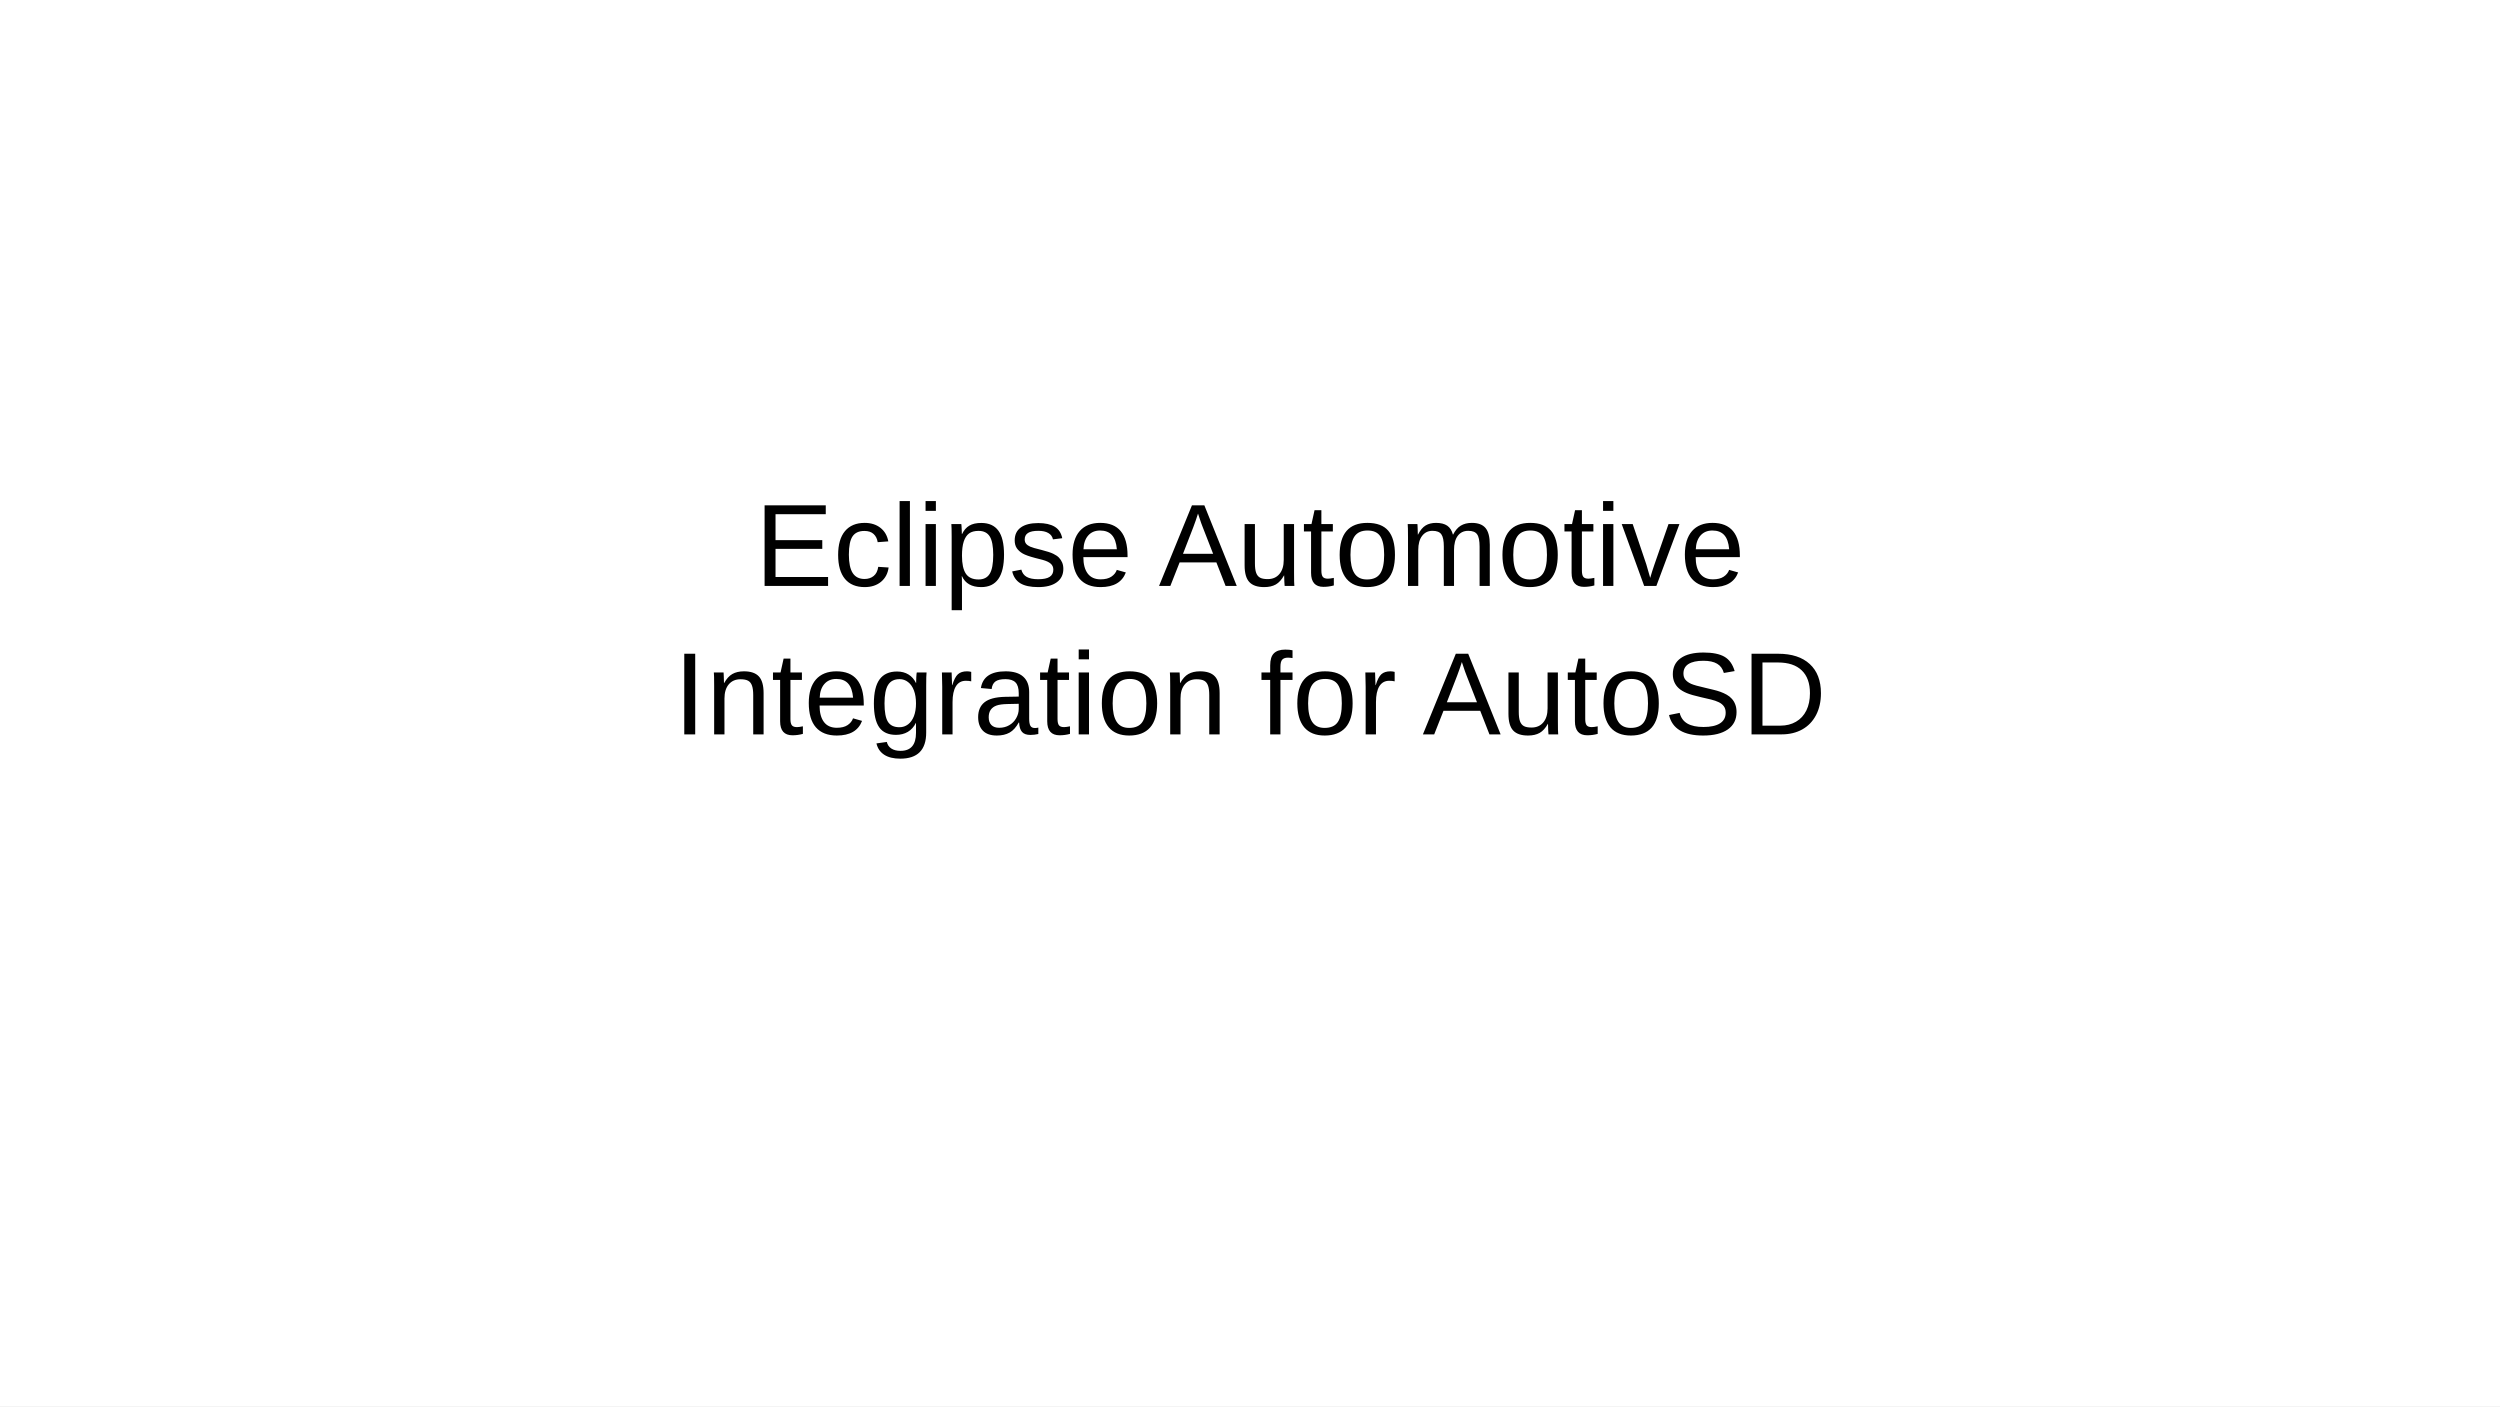
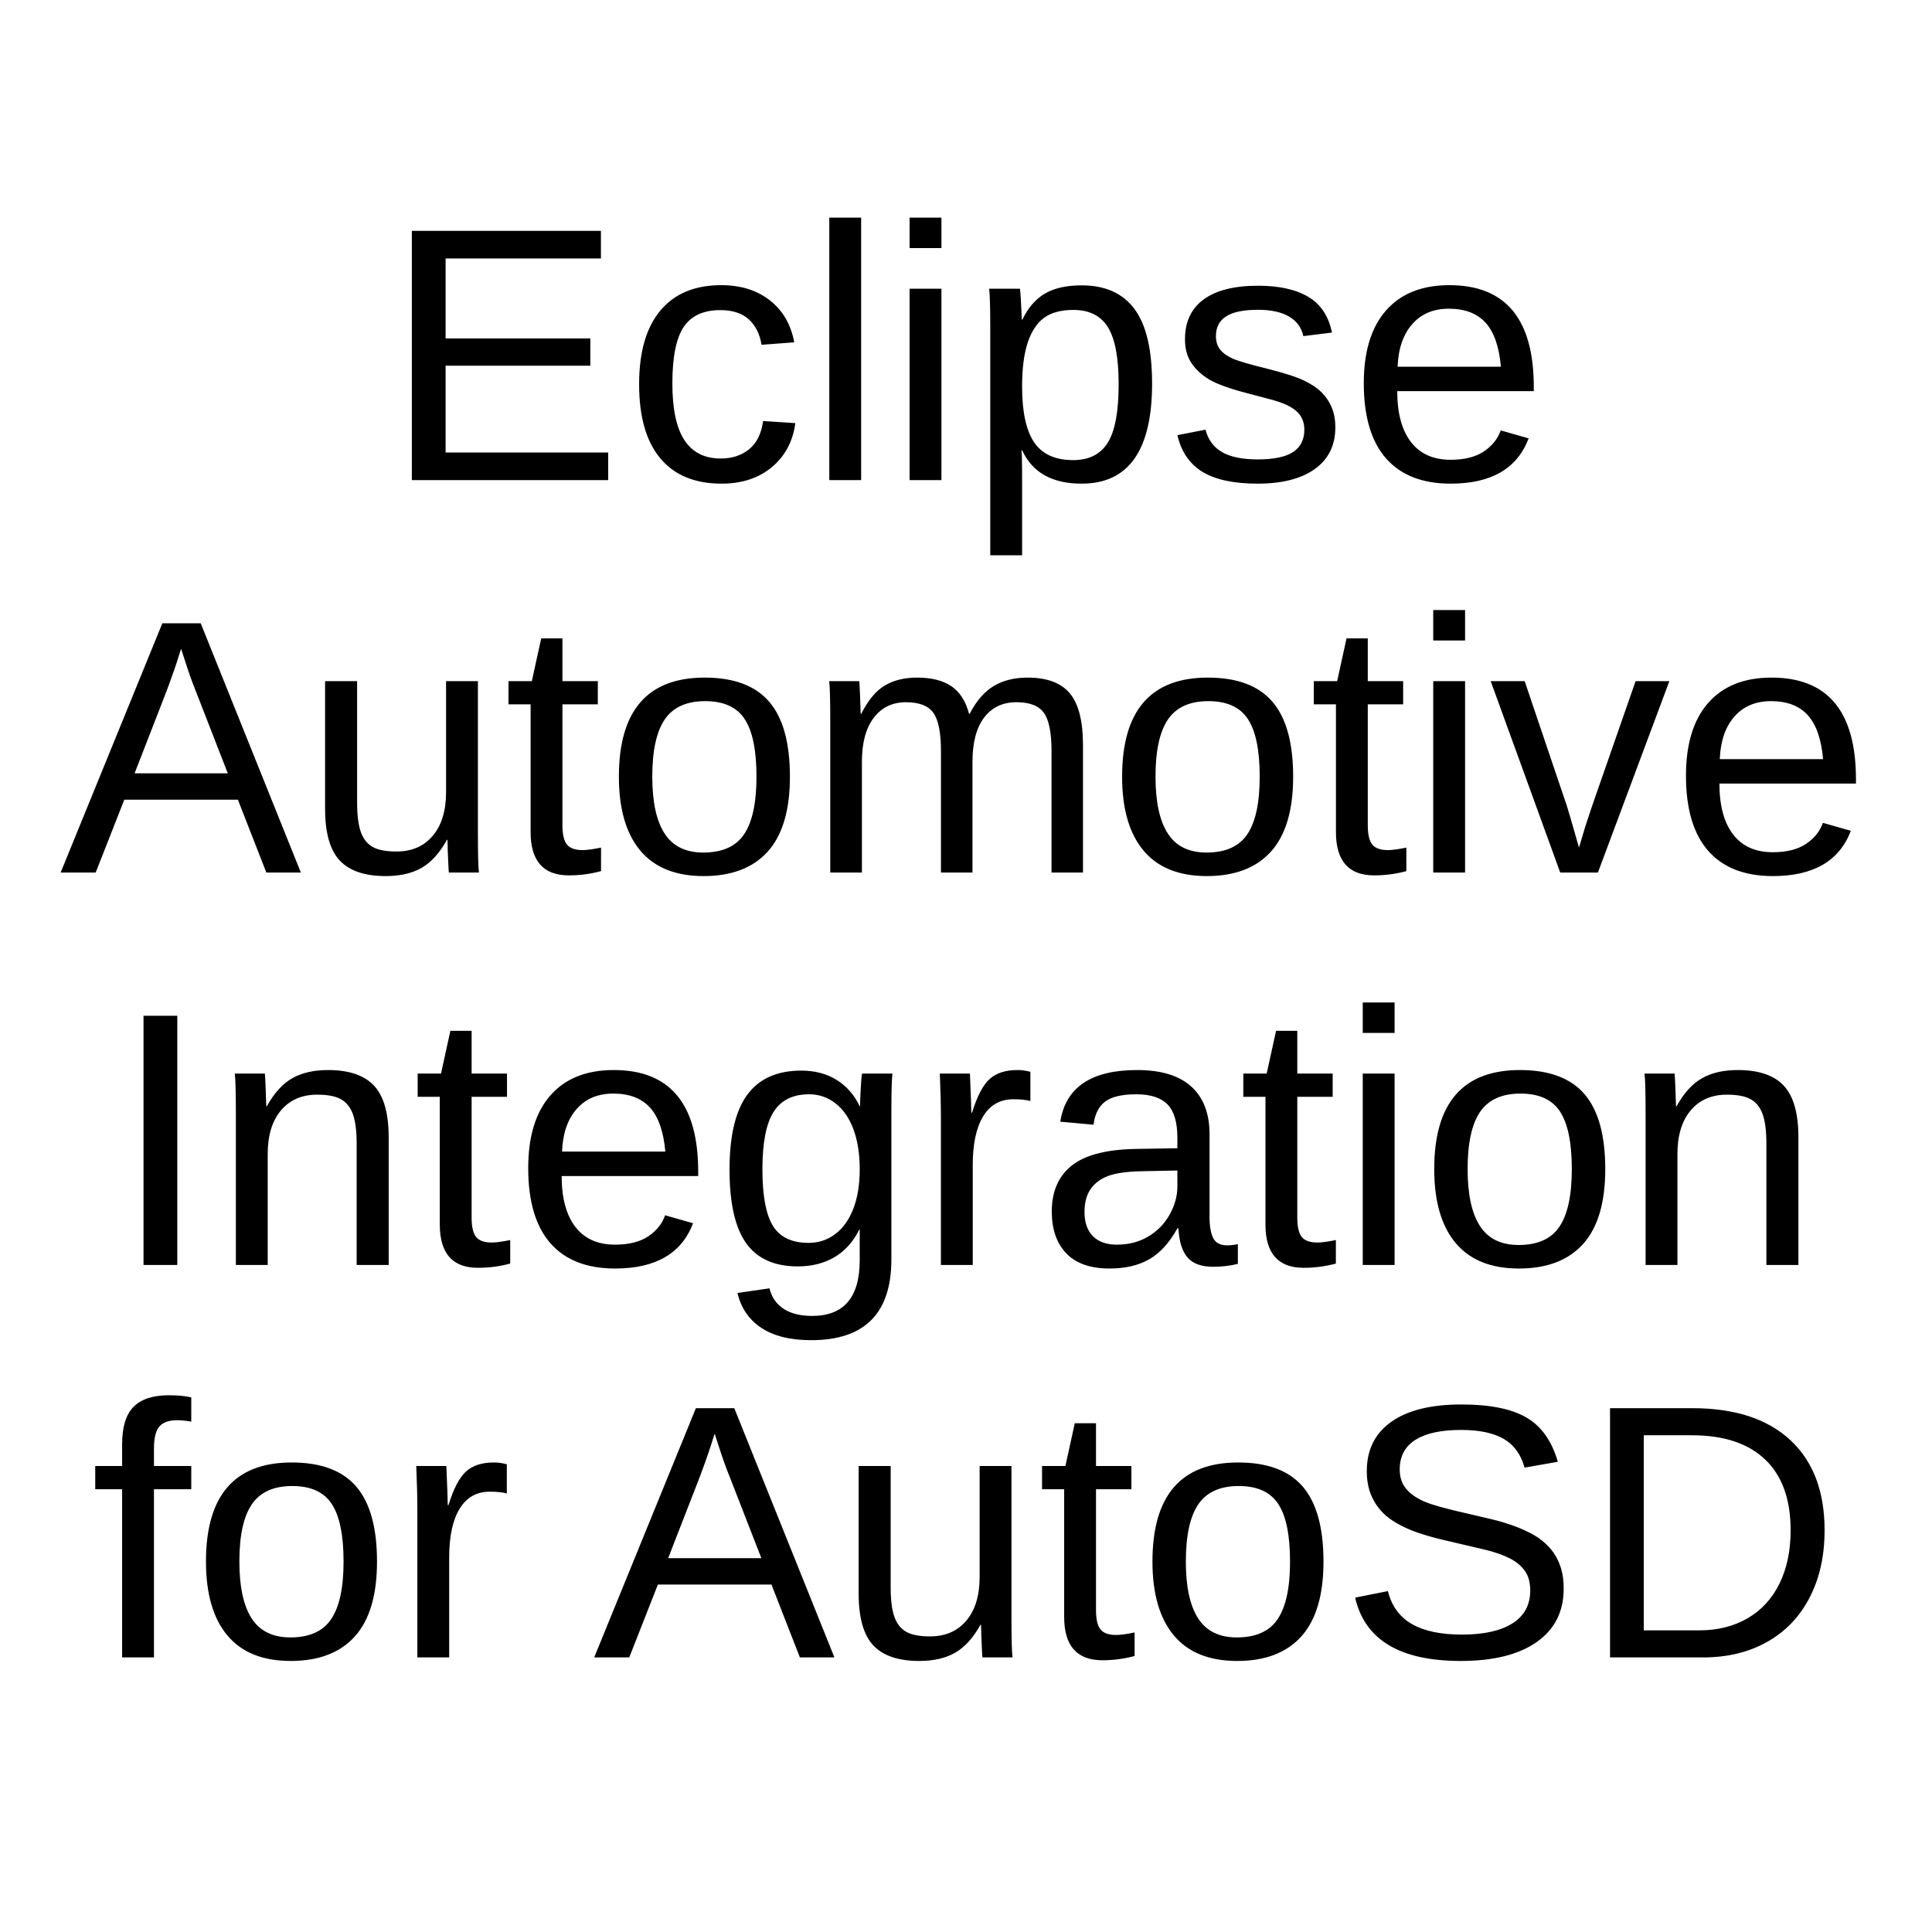
- <svg xmlns="http://www.w3.org/2000/svg" width="640" height="360" viewBox="0 0 640 360">
+ <svg xmlns="http://www.w3.org/2000/svg" width="640" height="640" viewBox="0 0 640 640">
  <rect width="100%" height="100%" fill="#ffffff" />
-   <text x="320" y="150" text-anchor="middle" font-family="Arial, Helvetica, sans-serif" font-size="30" fill="#000000">Eclipse Automotive</text>
-   <text x="320" y="188" text-anchor="middle" font-family="Arial, Helvetica, sans-serif" font-size="30" fill="#000000">Integration for AutoSD</text>
+   <text x="320" y="125" text-anchor="middle" dominant-baseline="middle" font-family="Arial, Helvetica, sans-serif" font-size="120" fill="#000000">Eclipse</text>
+   <text x="320" y="255" text-anchor="middle" dominant-baseline="middle" font-family="Arial, Helvetica, sans-serif" font-size="120" fill="#000000">Automotive</text>
+   <text x="320" y="385" text-anchor="middle" dominant-baseline="middle" font-family="Arial, Helvetica, sans-serif" font-size="120" fill="#000000">Integration</text>
+   <text x="320" y="515" text-anchor="middle" dominant-baseline="middle" font-family="Arial, Helvetica, sans-serif" font-size="120" fill="#000000">for AutoSD</text>
</svg>
